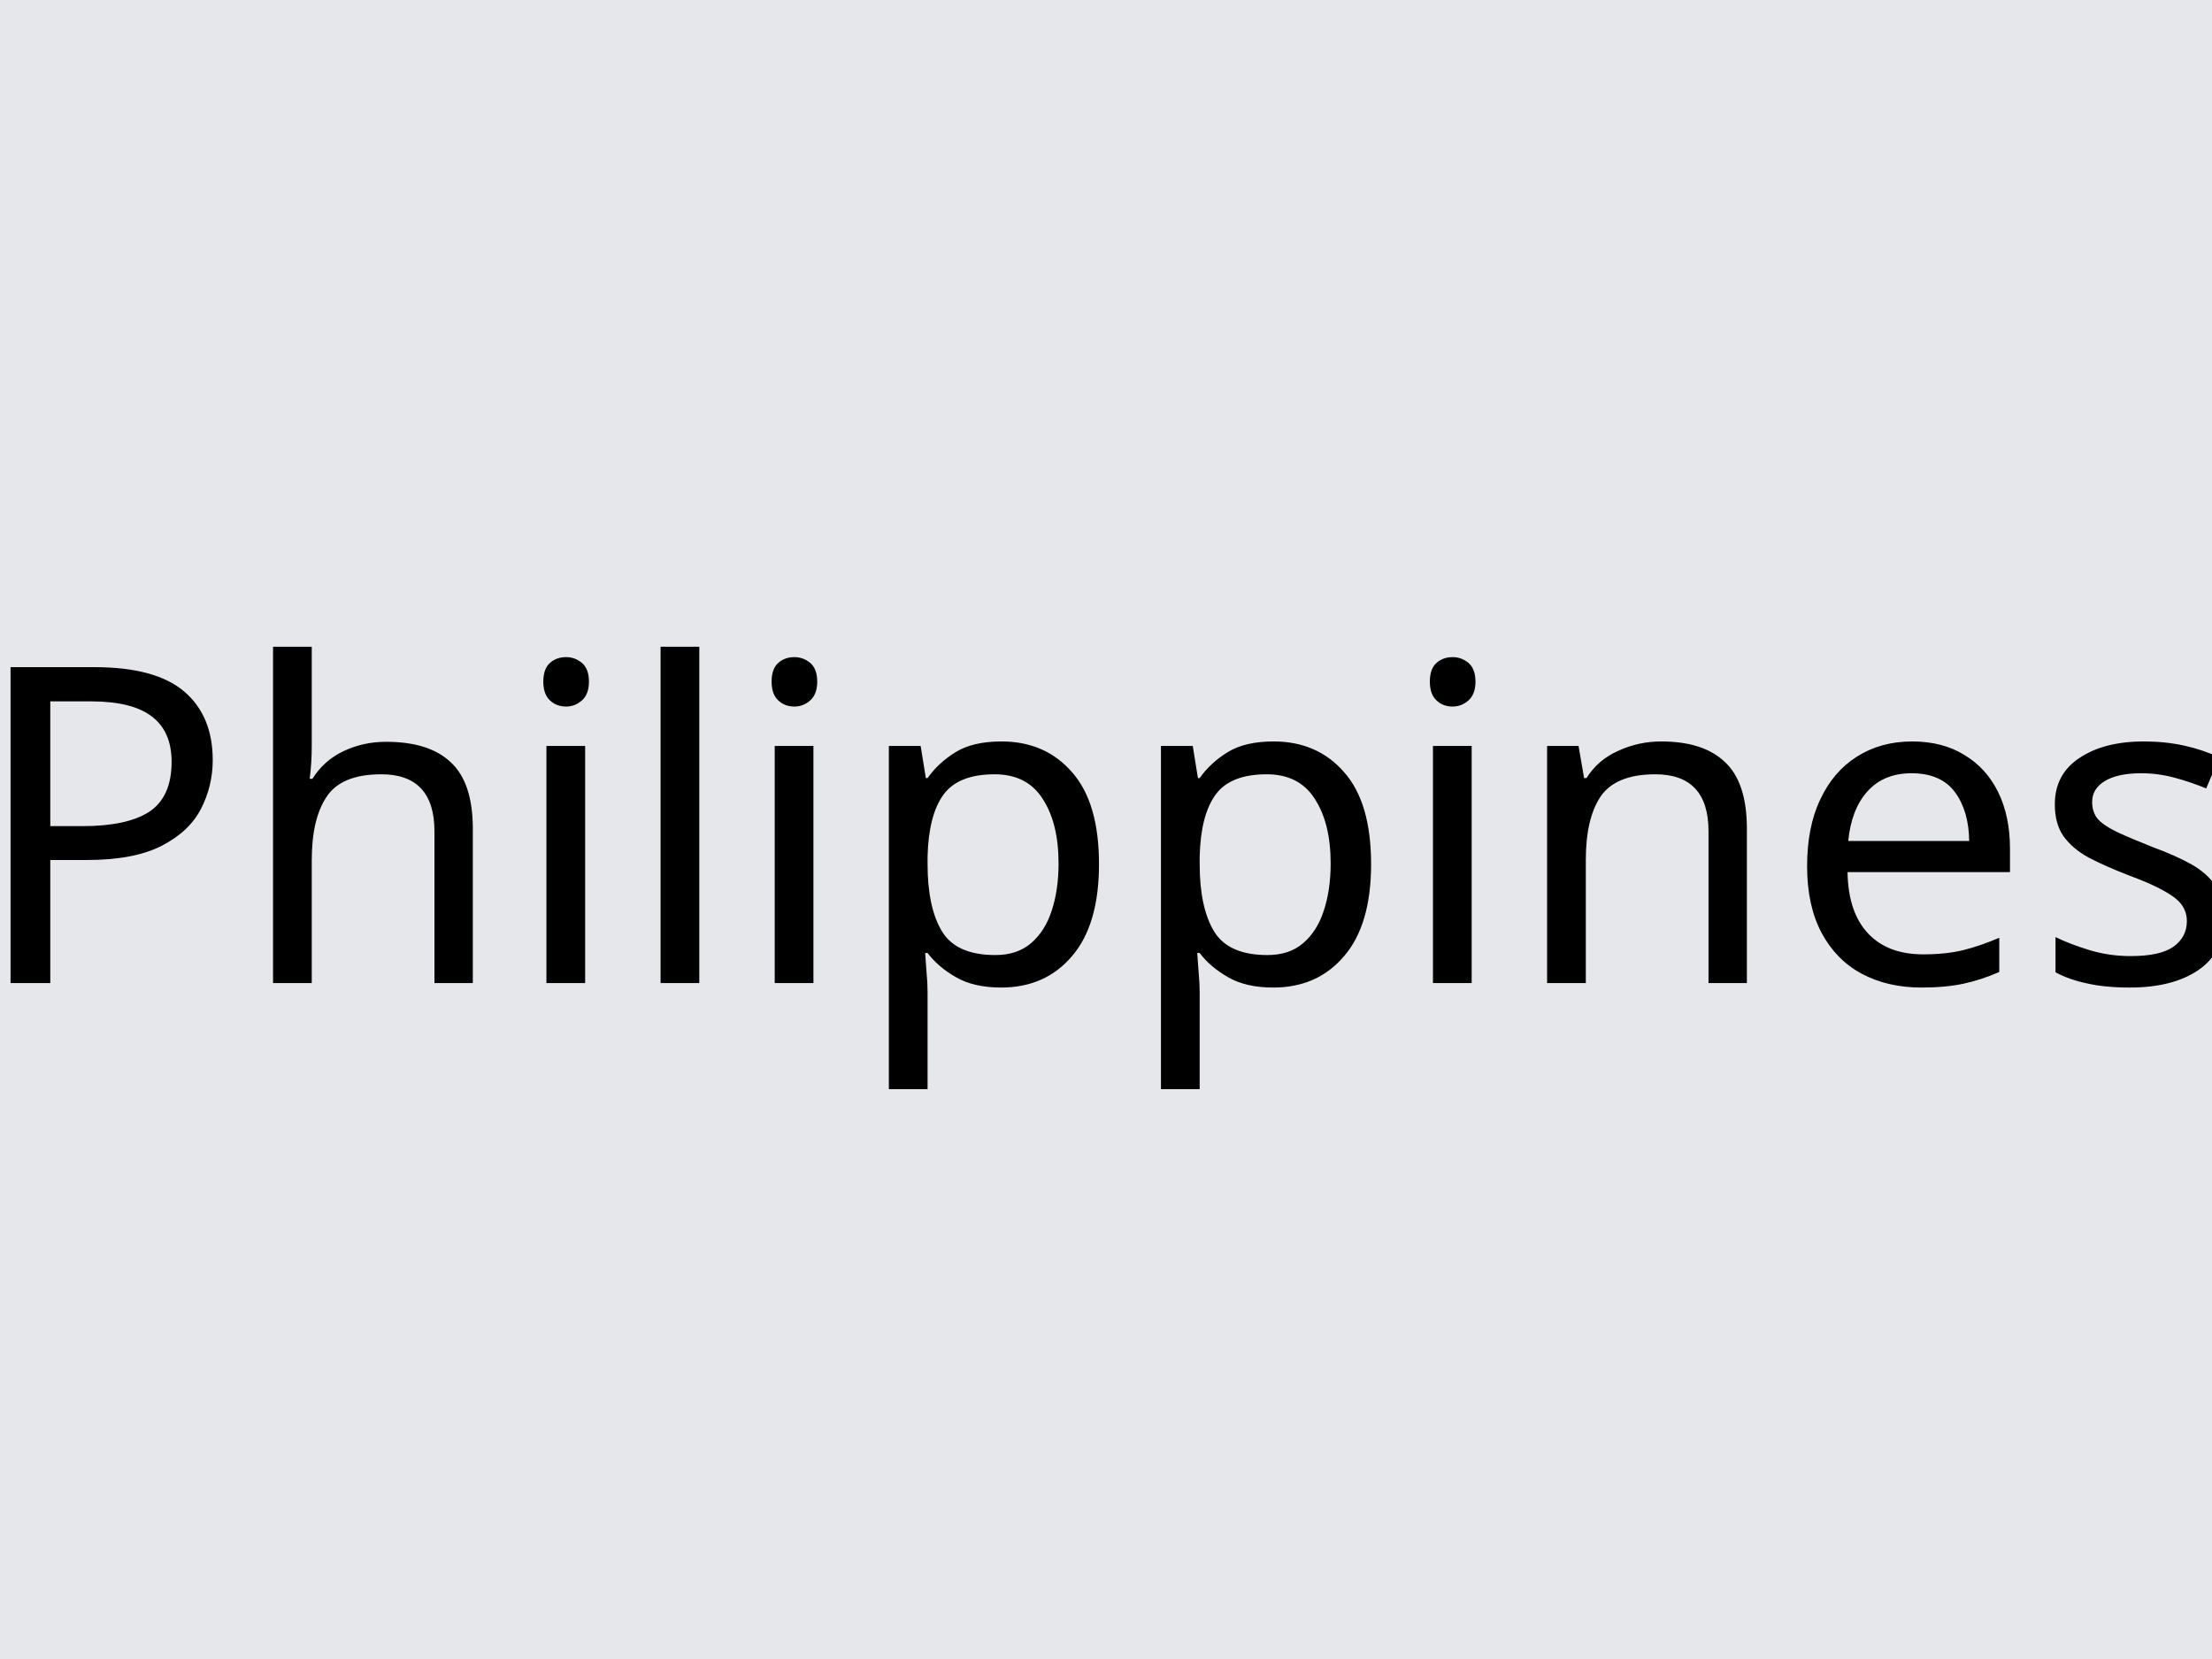
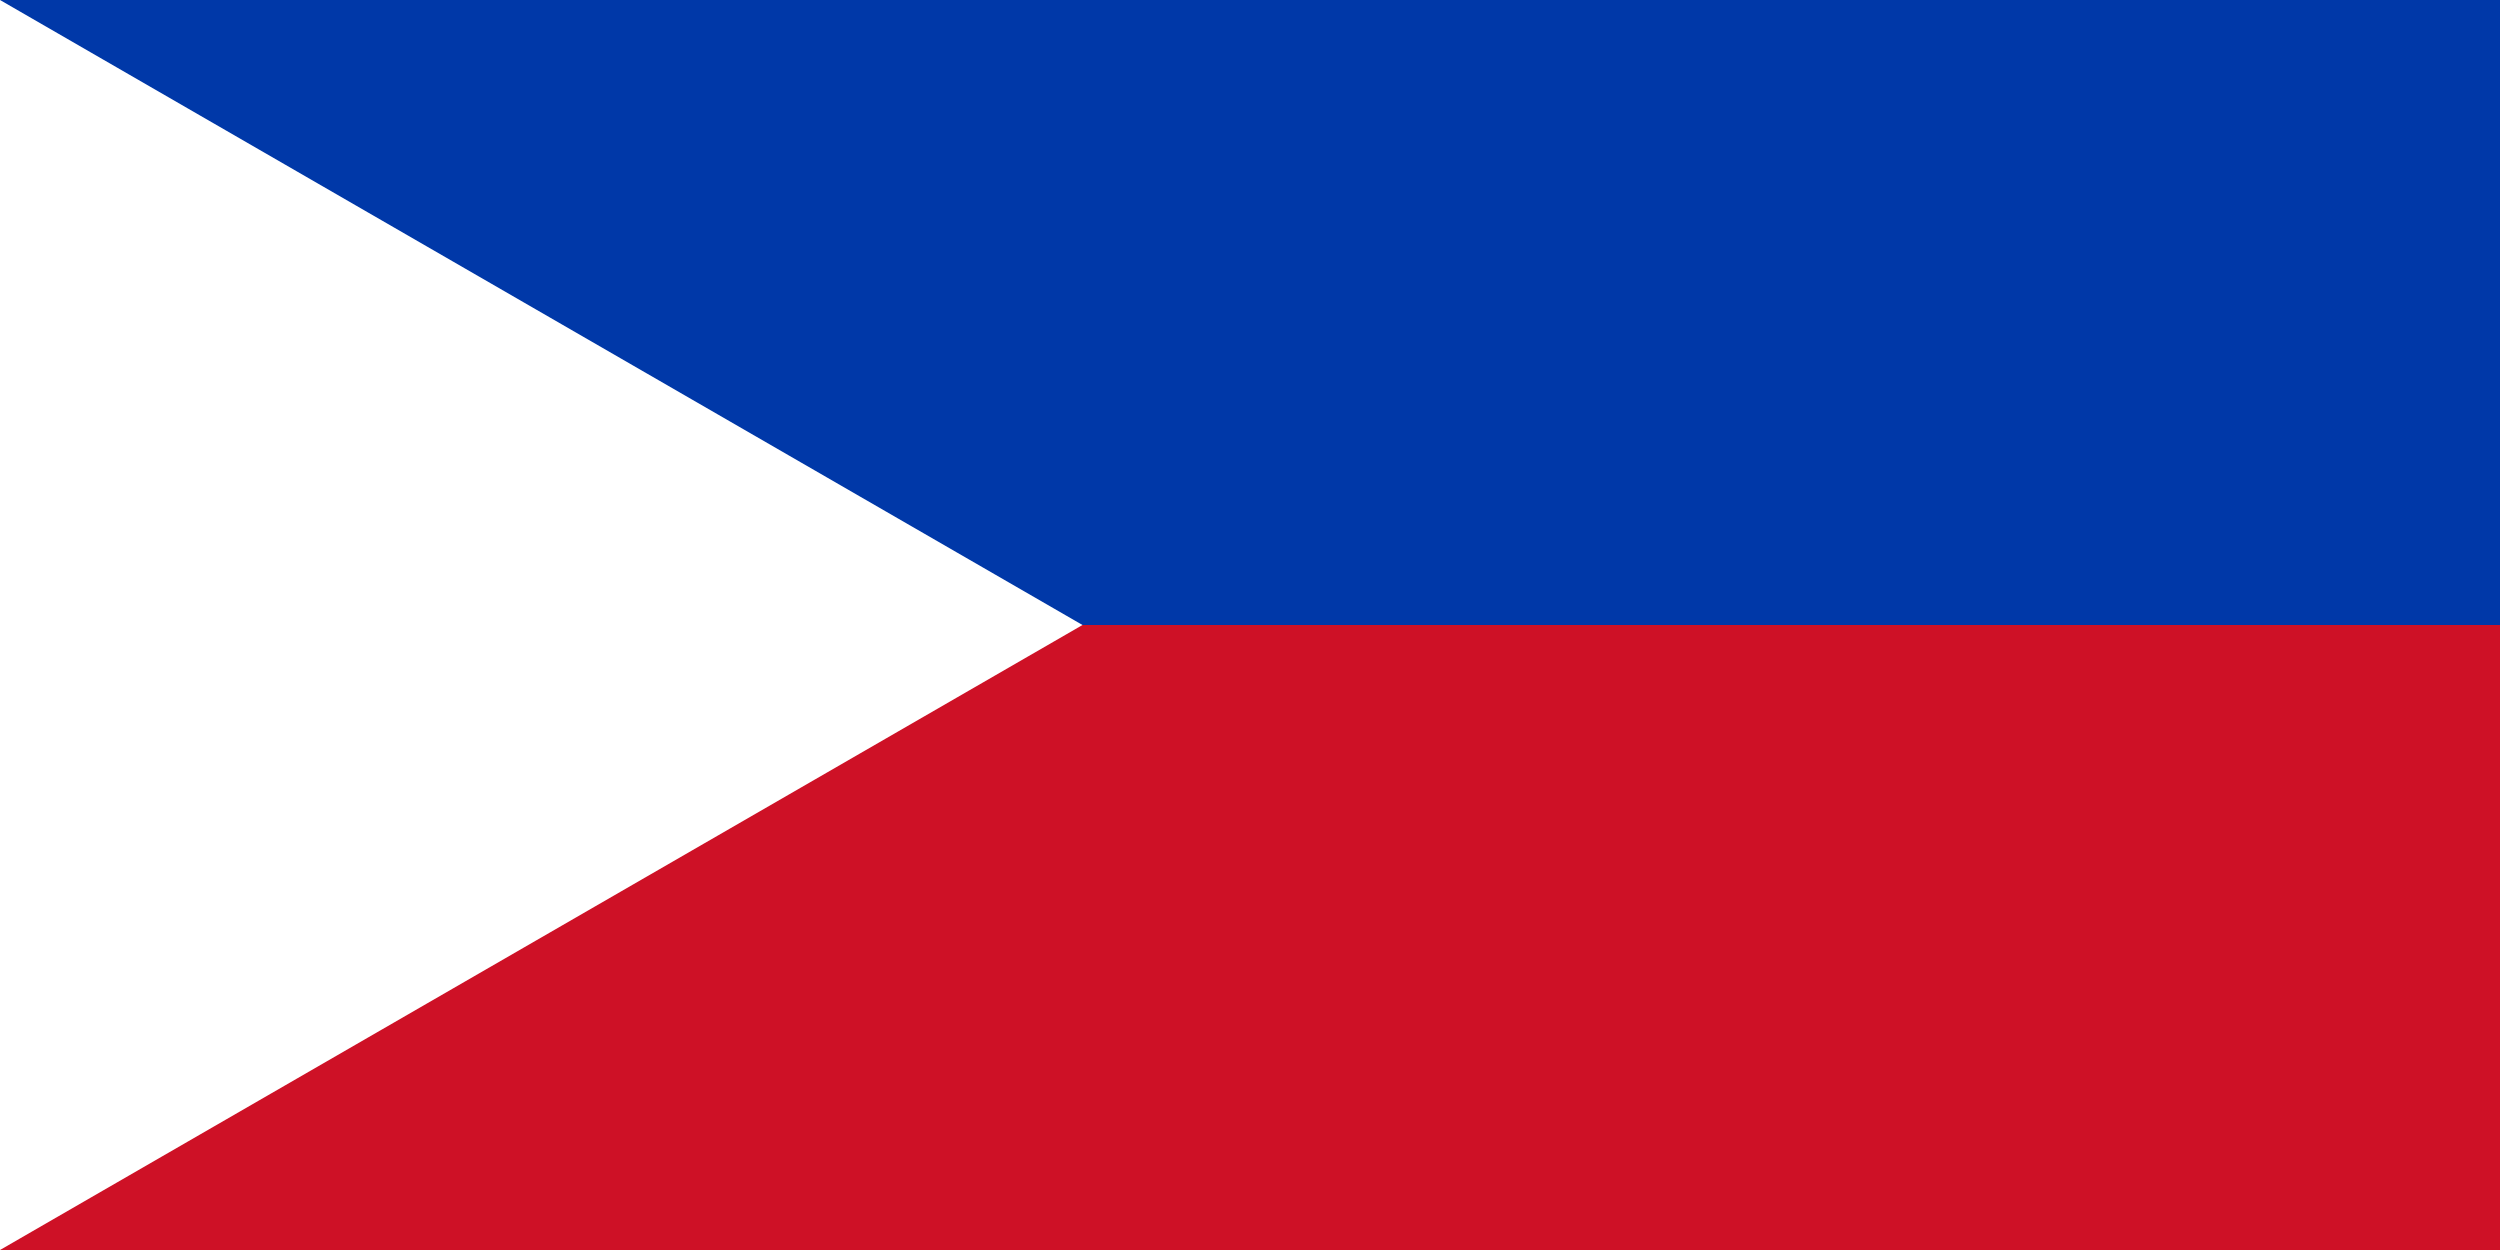
- <svg xmlns="http://www.w3.org/2000/svg" width="100" height="75">
-   <rect width="100" height="75" fill="#e5e7eb" />
-   <text x="50%" y="50%" dominant-baseline="middle" text-anchor="middle" font-family="sans-serif" font-size="20">Philippines</text>
+ <svg xmlns="http://www.w3.org/2000/svg" viewBox="0 0 1200 600">
+   <rect width="1200" height="300" fill="#0038A8" />
+   <rect y="300" width="1200" height="300" fill="#CE1126" />
+   <polygon points="0,0 519.6,300 0,600" fill="#FFFFFF" />
</svg>
